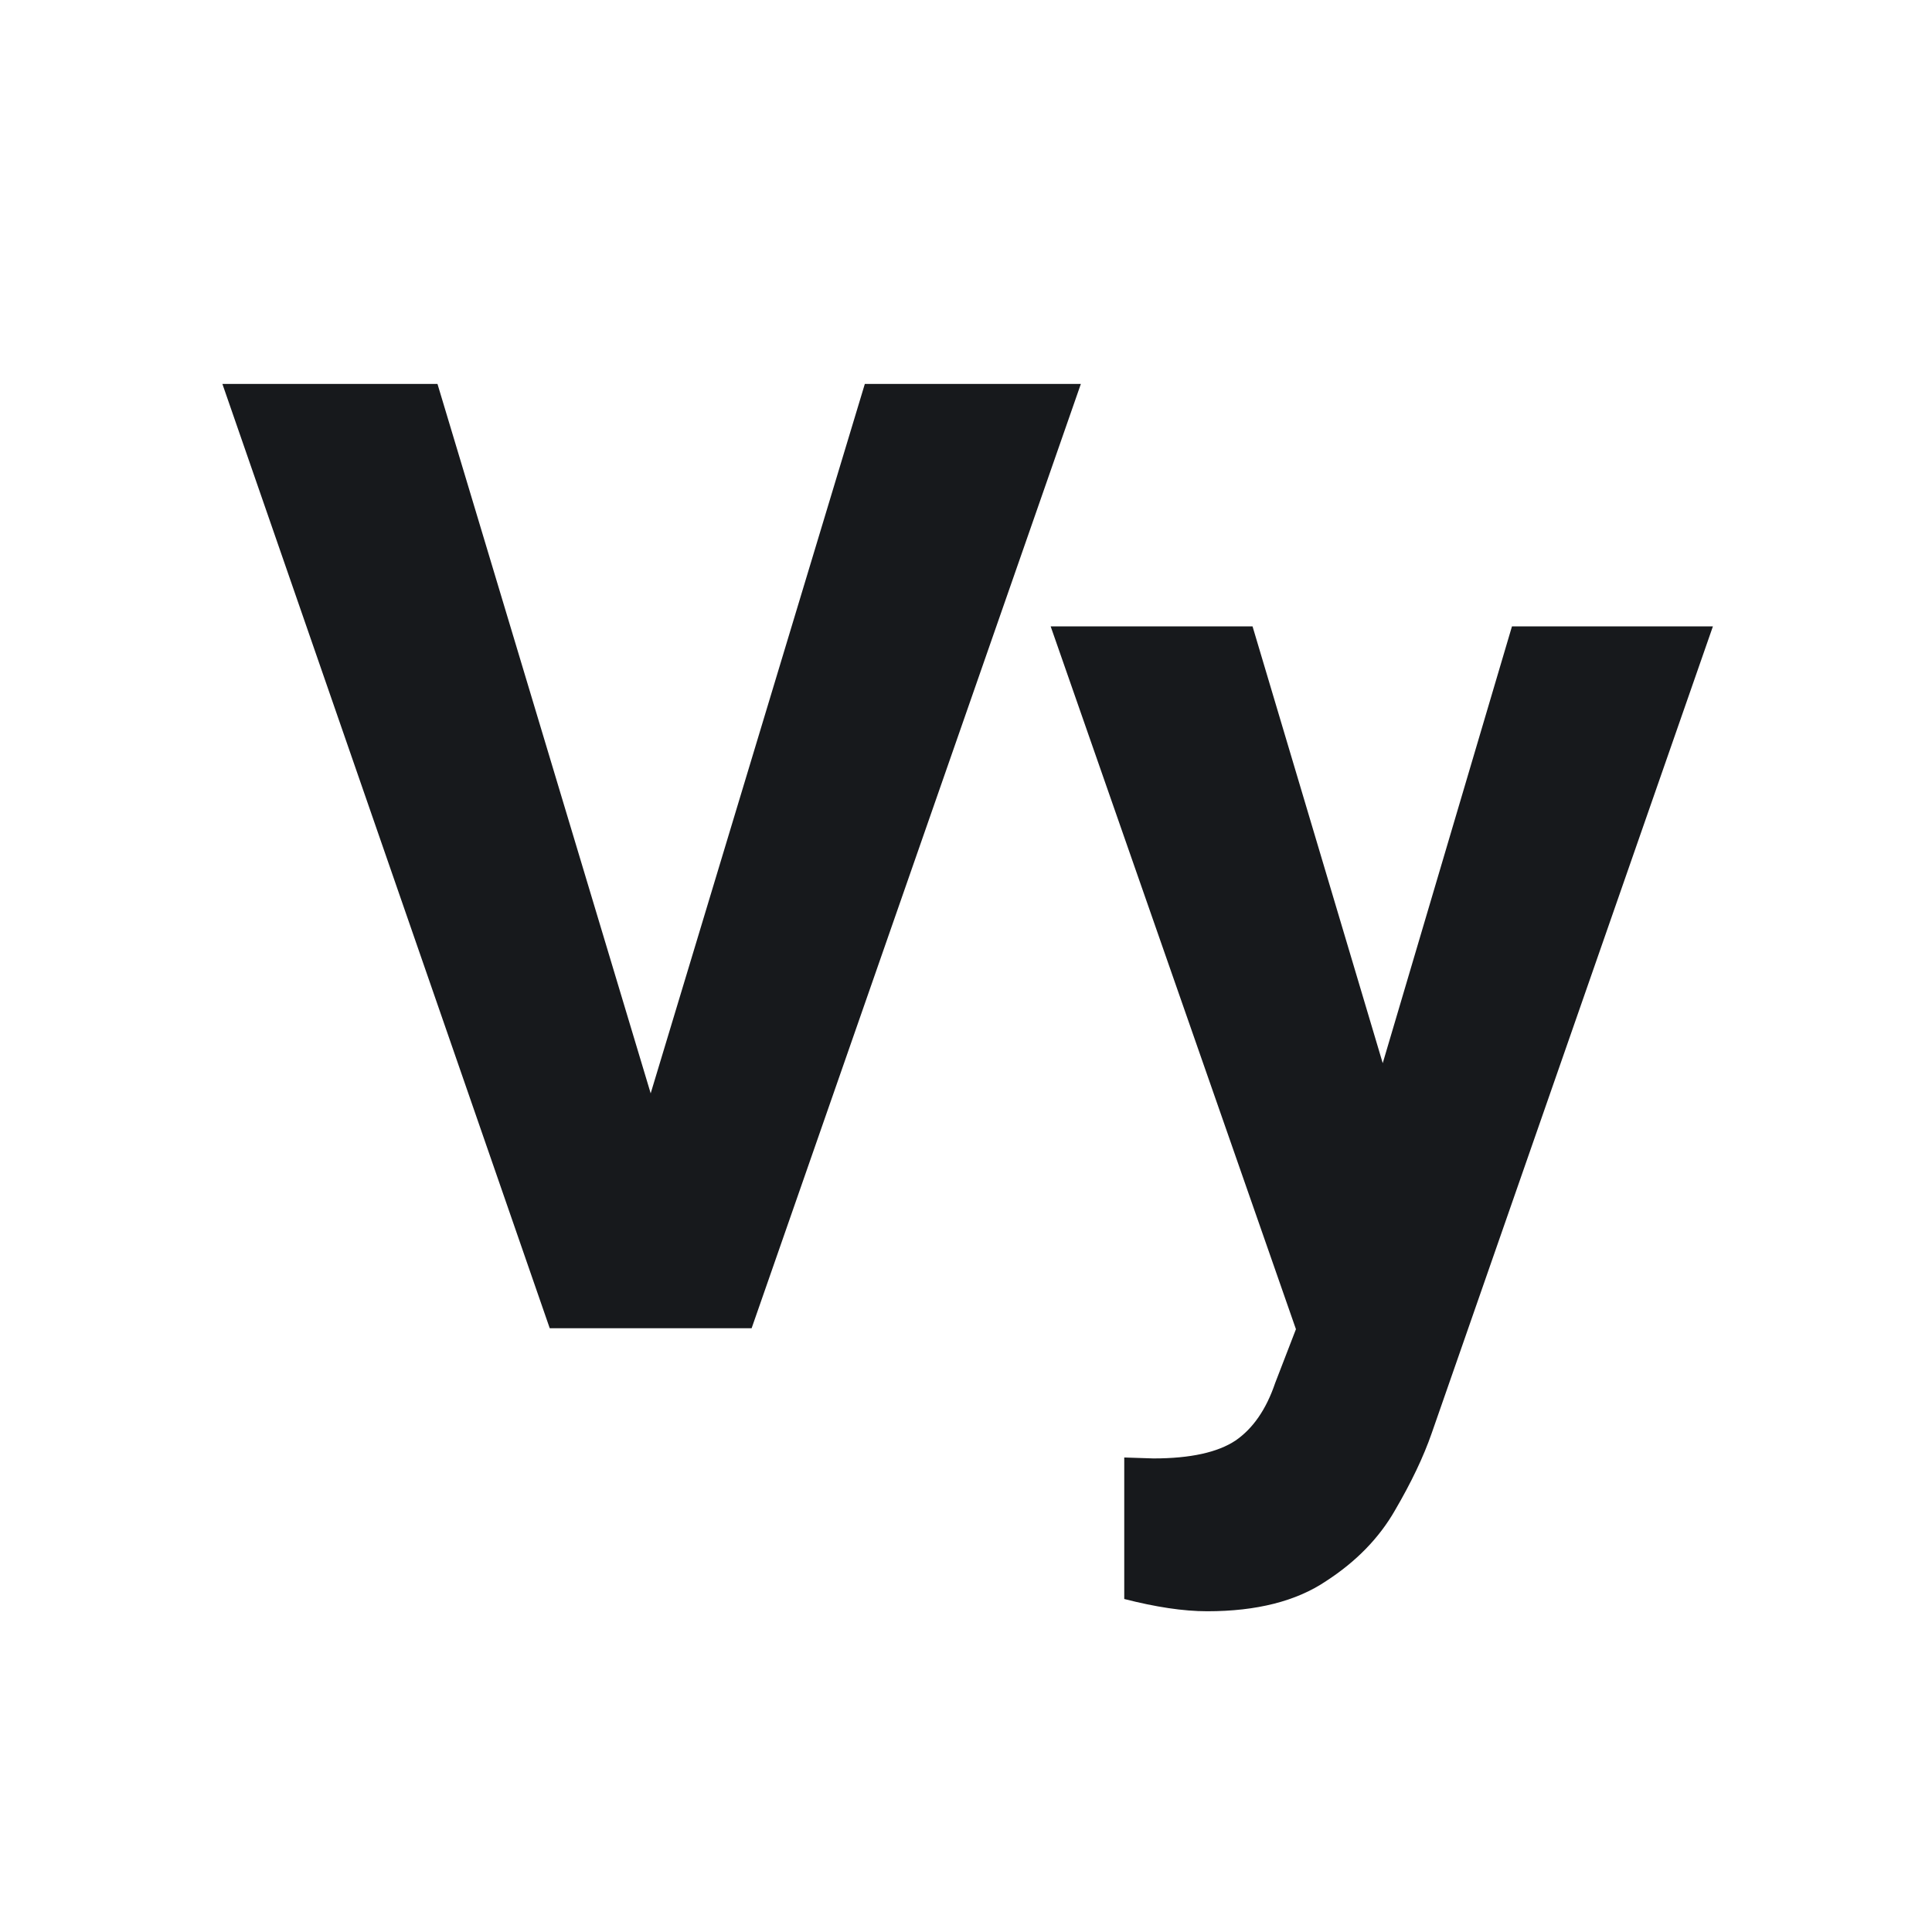
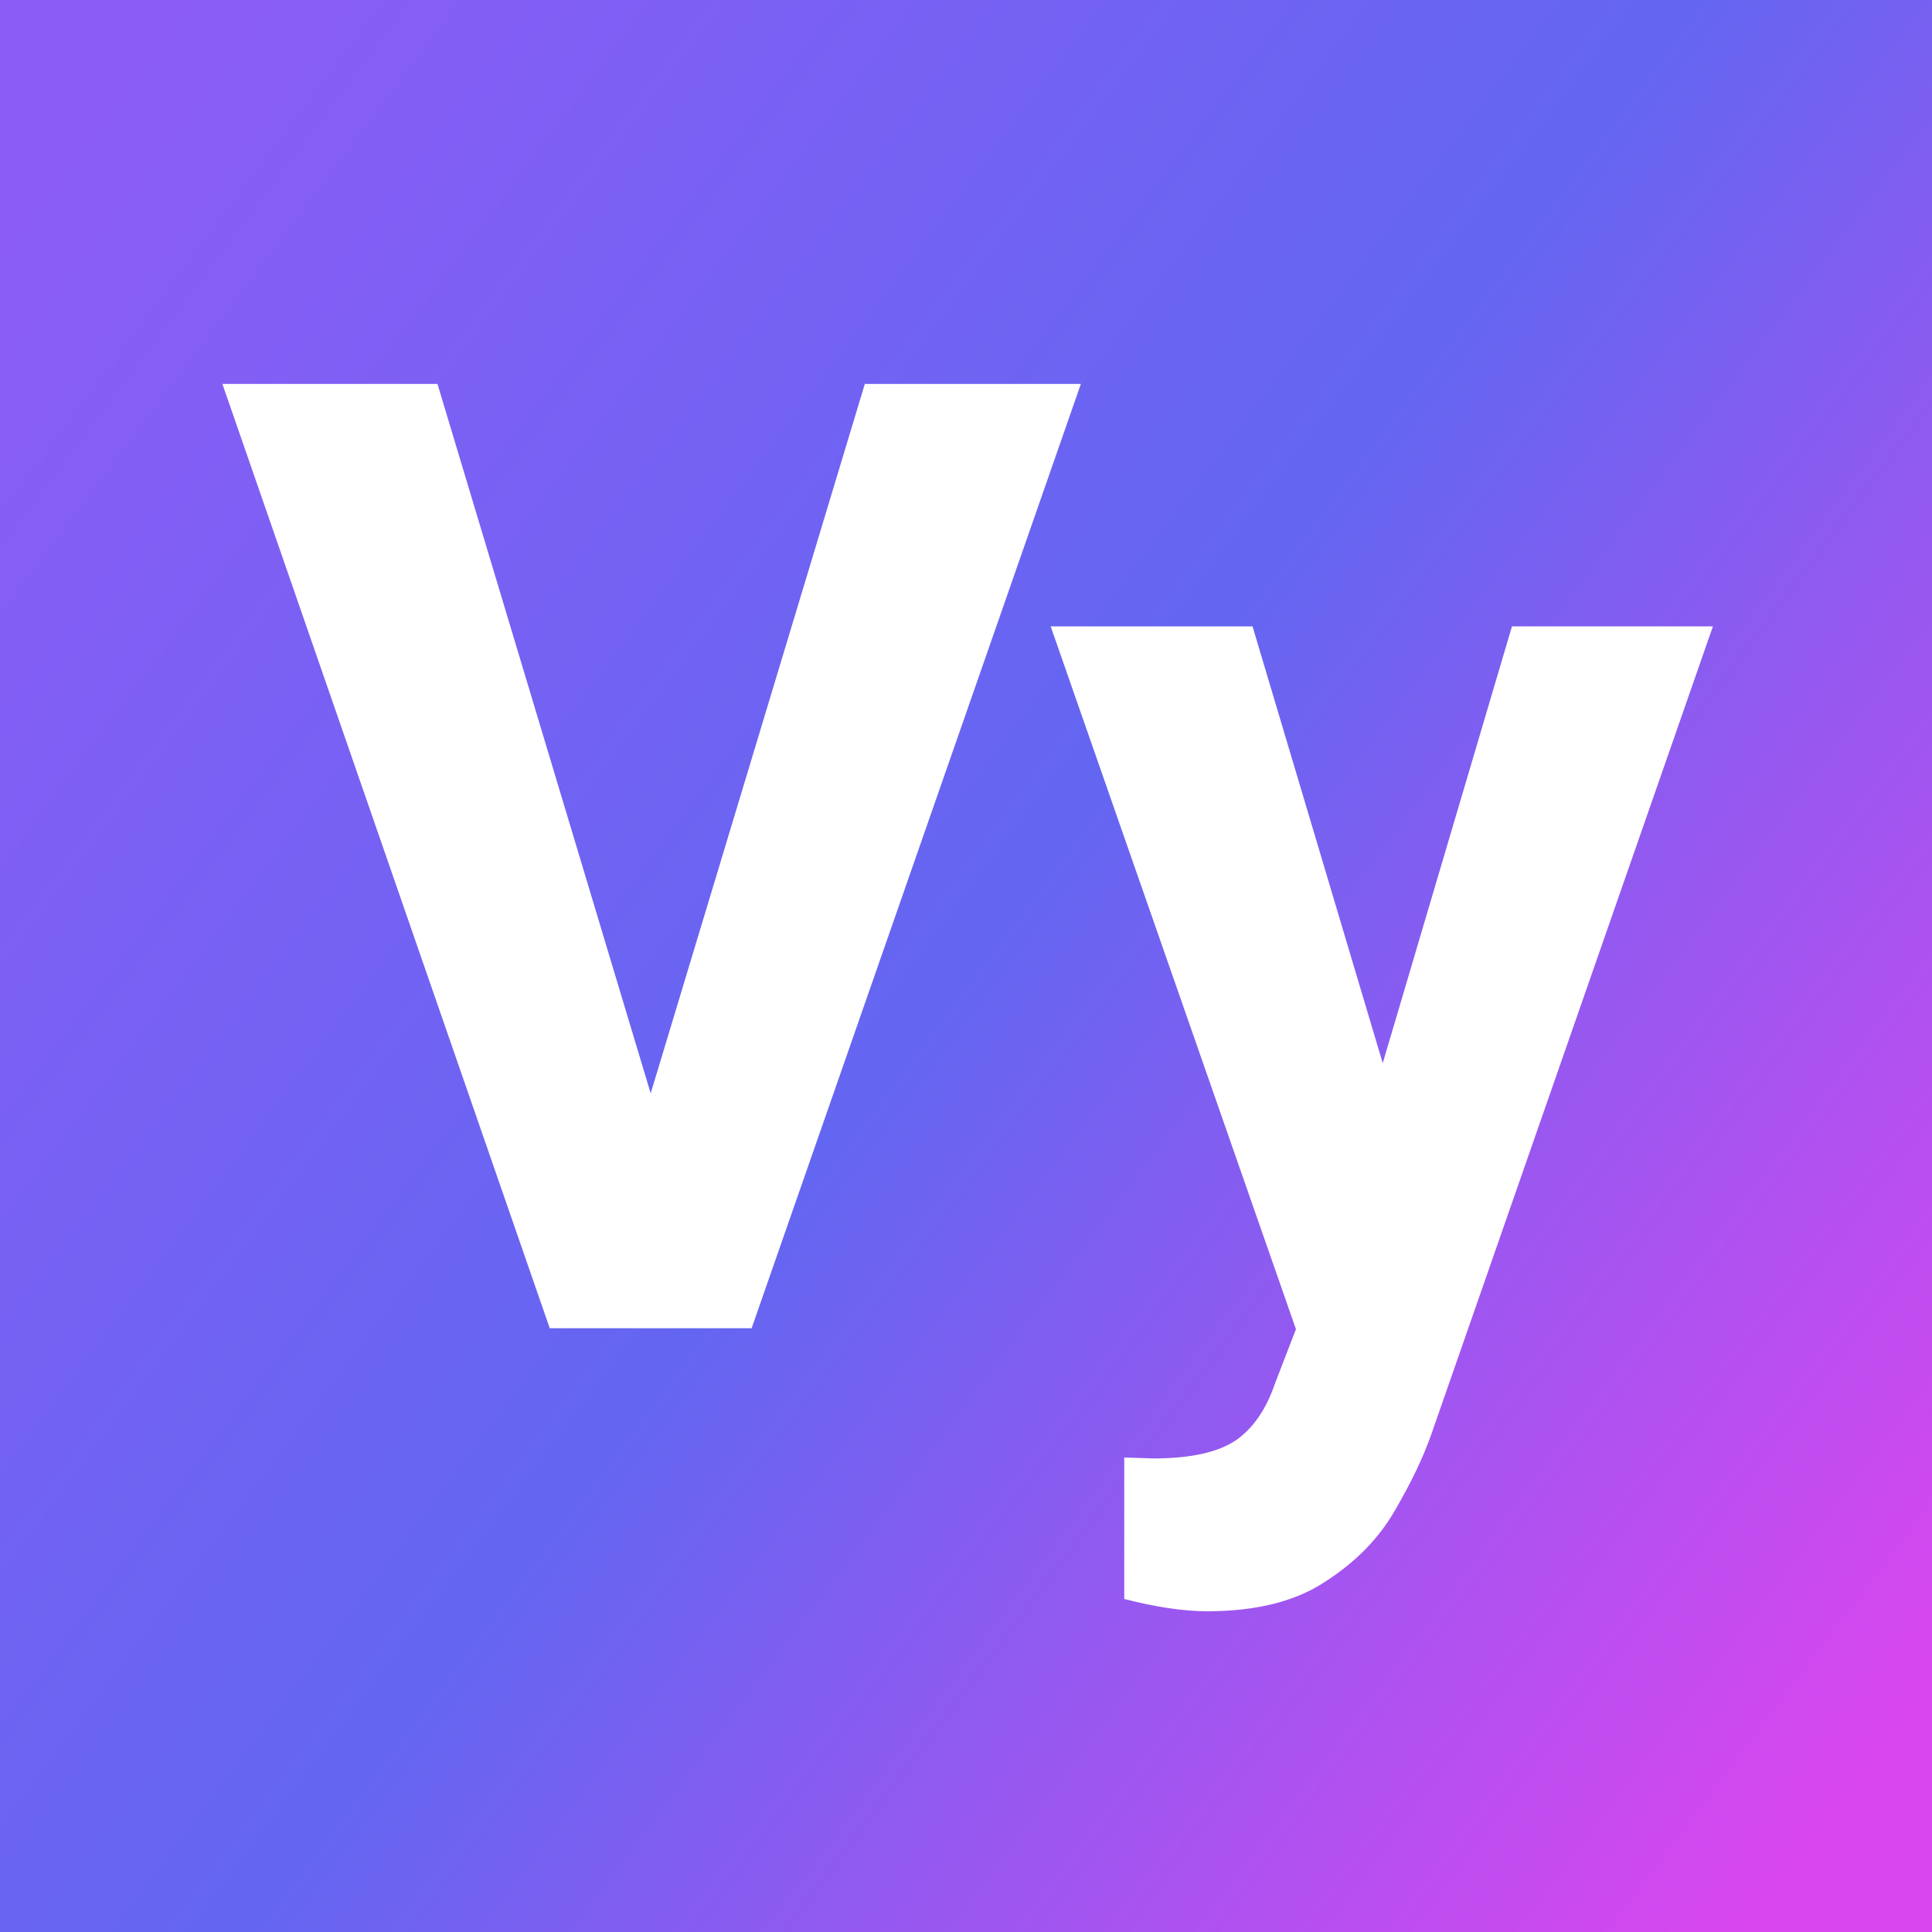
<svg xmlns="http://www.w3.org/2000/svg" viewBox="0 0 32 32">
-   <rect width="32" height="32" fill="#ffffff" />
-   <text x="16" y="22" font-family="-apple-system, BlinkMacSystemFont, 'Segoe UI', Roboto, sans-serif" font-size="22" font-weight="700" text-anchor="middle" fill="#17191c" letter-spacing="-0.5">Vy</text>
+   <defs>
+     <linearGradient id="a" gradientUnits="userSpaceOnUse" x1="0" y1="4" x2="32" y2="28">
+       <stop offset="0" stop-color="#8b5cf6" />
+       <stop offset="0.5" stop-color="#6366f1" />
+       <stop offset="1" stop-color="#d946ef" />
+     </linearGradient>
+   </defs>
+   <rect width="32" height="32" fill="url(#a)" />
+   <text x="16" y="22" font-family="-apple-system, BlinkMacSystemFont, 'Segoe UI', Roboto, sans-serif" font-size="22" font-weight="700" text-anchor="middle" fill="#ffffff" letter-spacing="-0.5">Vy</text>
</svg>
